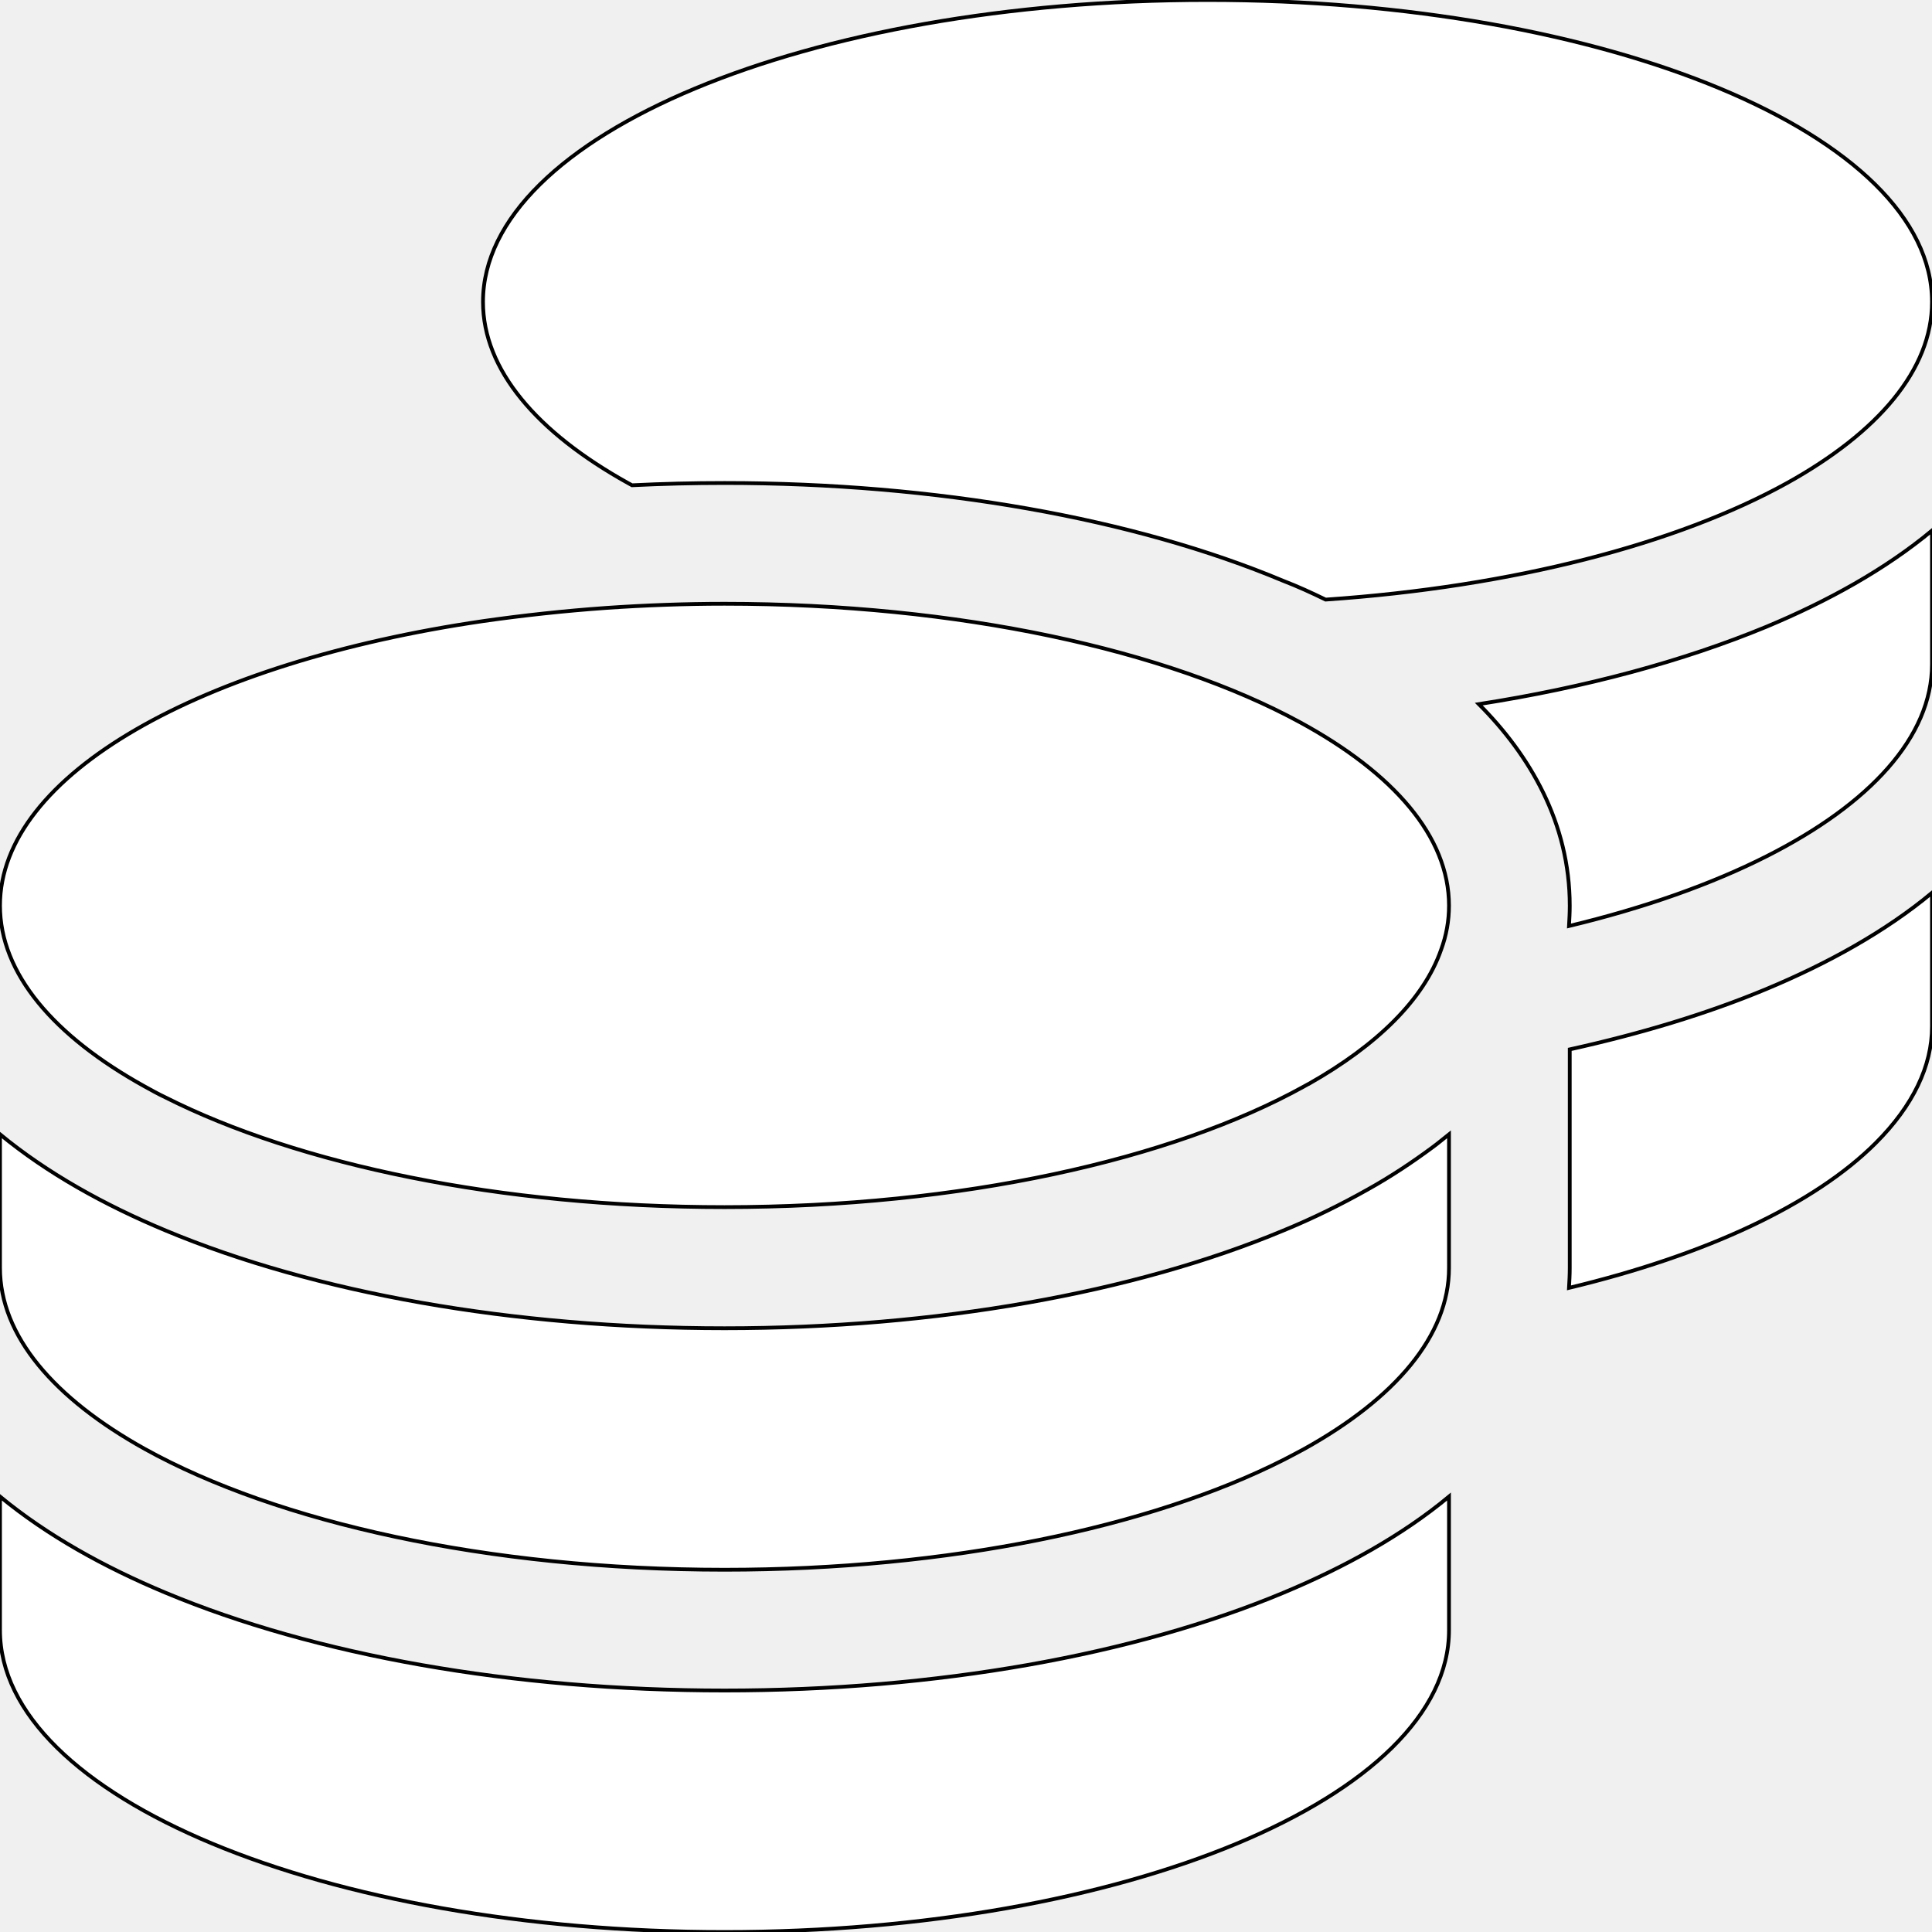
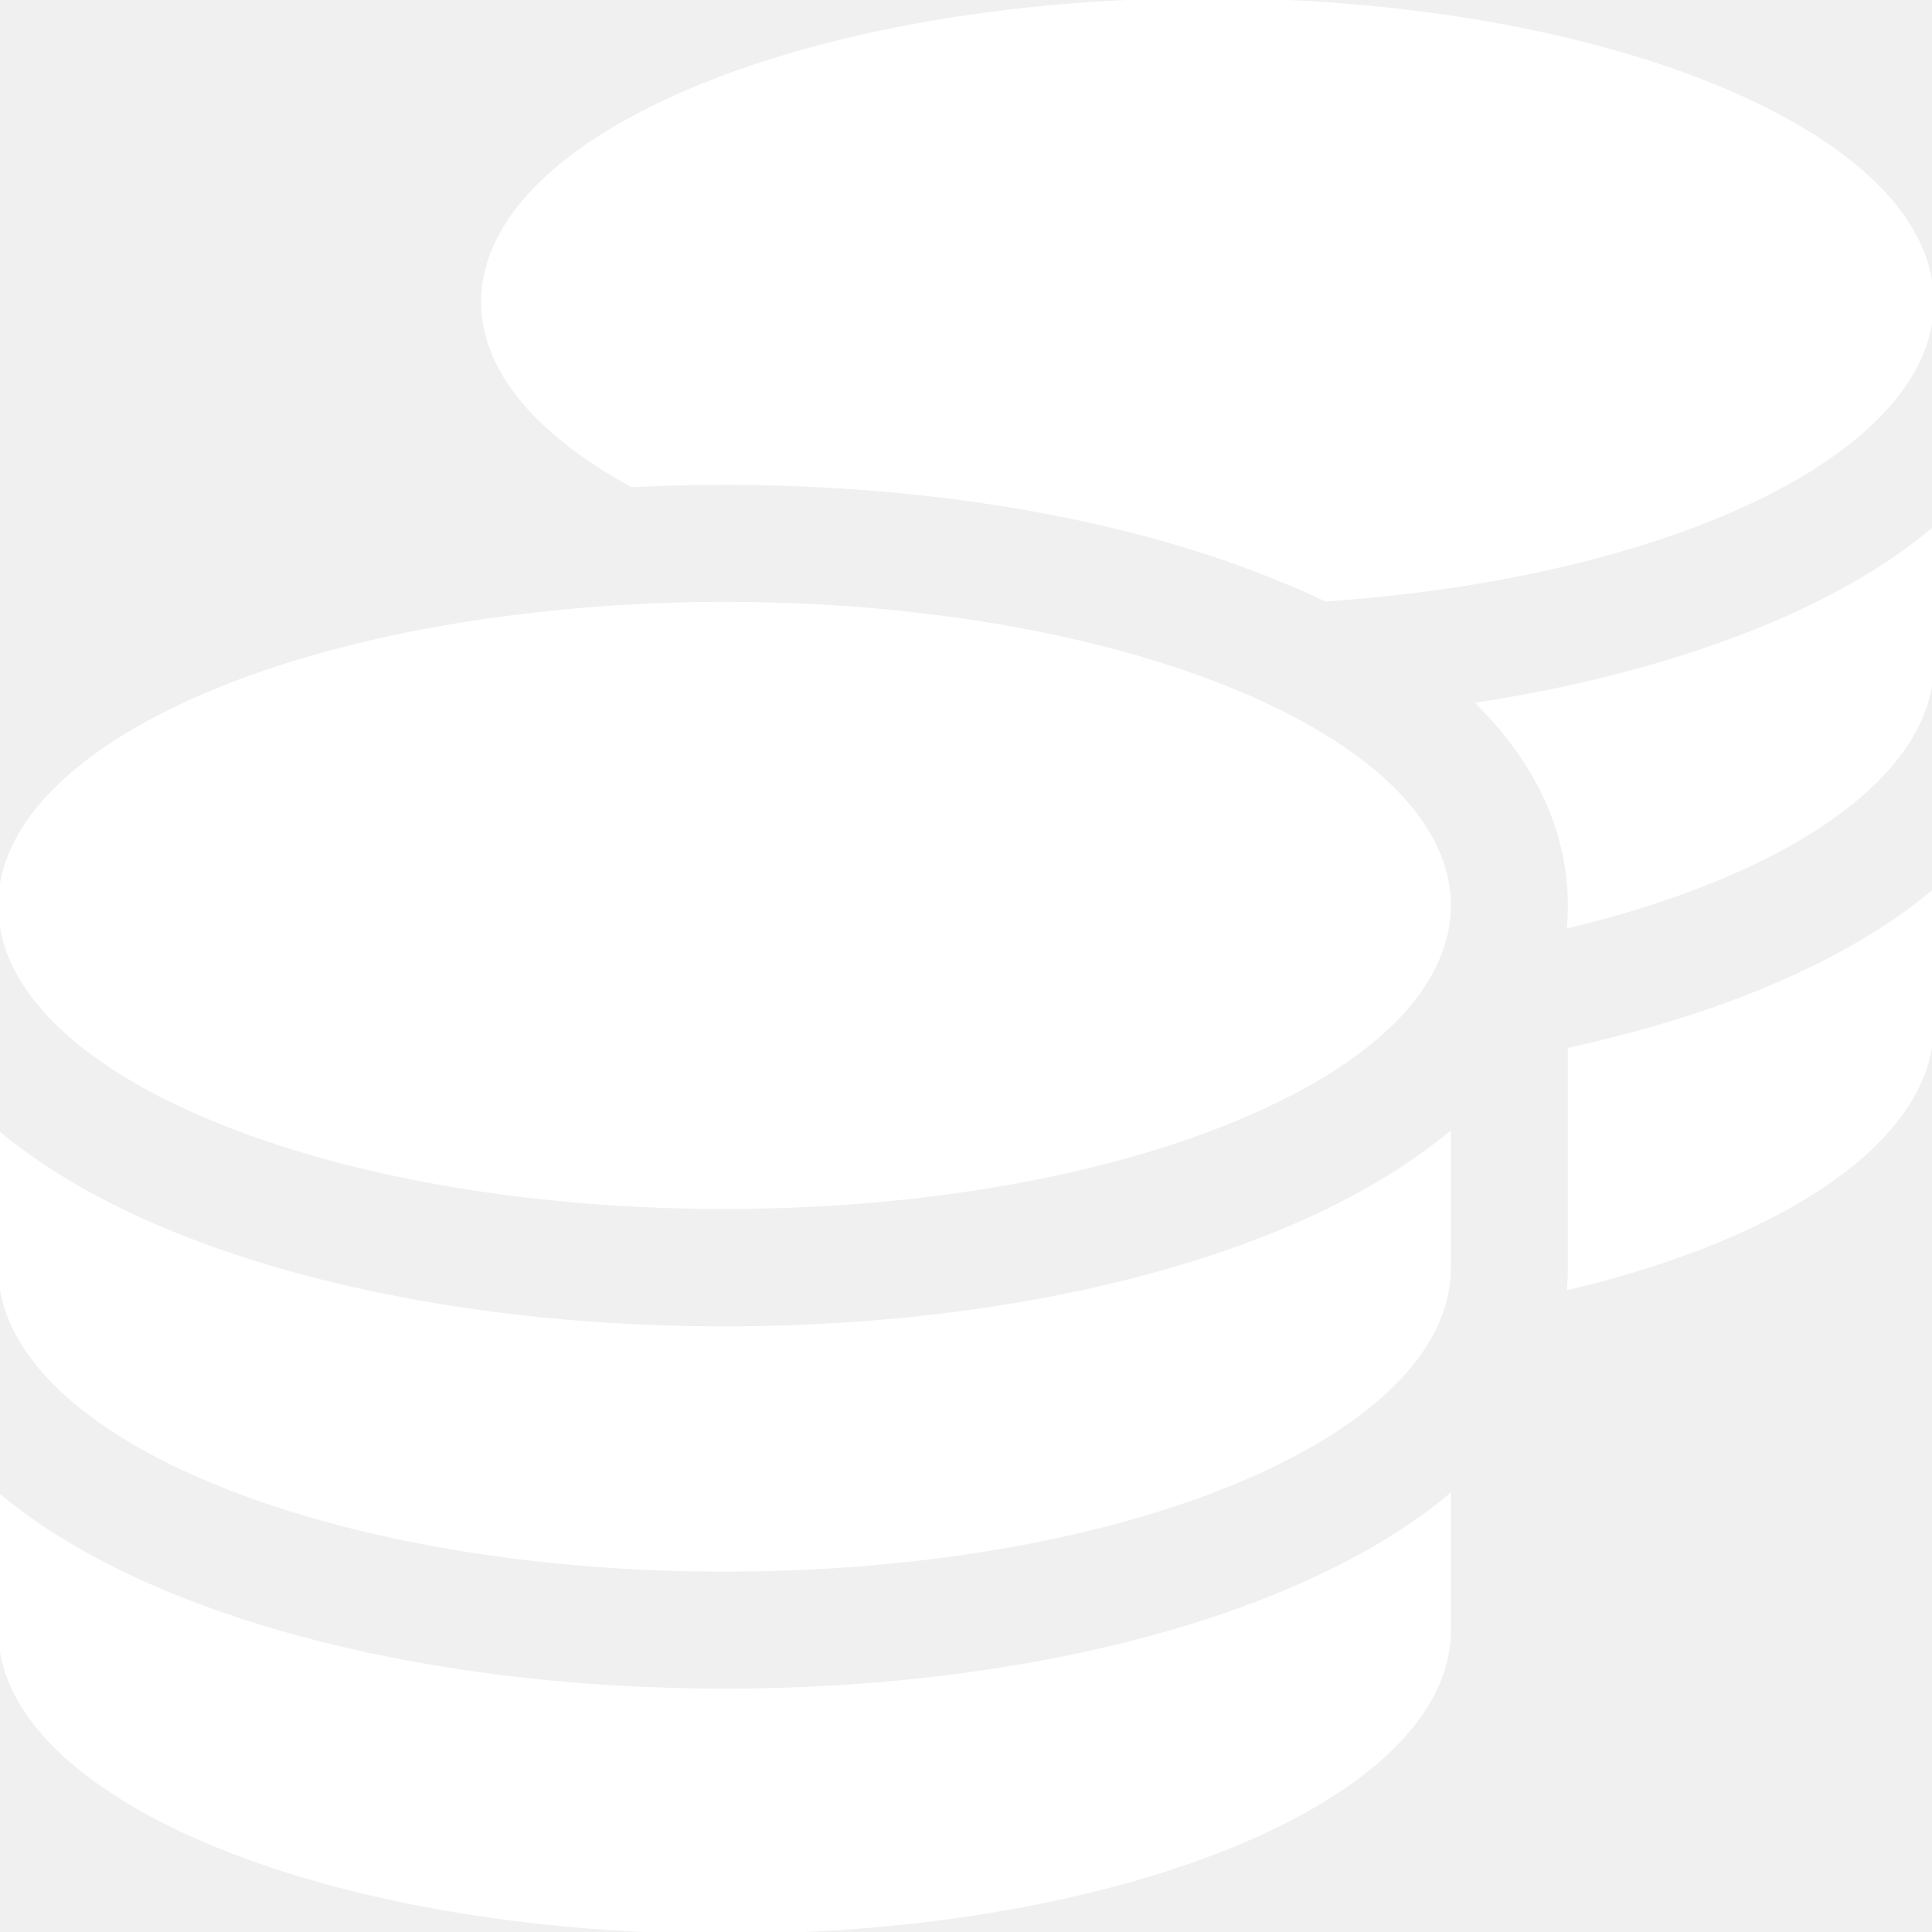
- <svg xmlns="http://www.w3.org/2000/svg" data-slot="icon" aria-hidden="true" fill="white" strokeWidth="1.5" stroke="currentColor" viewBox="0 0 512 512" width="32px" height="32px">
+ <svg xmlns="http://www.w3.org/2000/svg" data-slot="icon" aria-hidden="true" fill="white" strokeWidth="1.5" stroke="#FFFFFF" viewBox="0 0 512 512" width="32px" height="32px">
  <path d="M512 80c0 18-14.3 34.6-38.4 48c-29.1 16.1-72.5 27.5-122.3 30.9c-3.7-1.8-7.4-3.5-11.3-5C300.6 137.4 248.2 128 192 128c-8.3 0-16.4 .2-24.5 .6l-1.1-.6C142.3 114.6 128 98 128 80c0-44.2 86-80 192-80S512 35.8 512 80zM160.7 161.1c10.2-.7 20.7-1.1 31.3-1.1c62.2 0 117.4 12.3 152.5 31.4C369.3 204.9 384 221.7 384 240c0 4-.7 7.9-2.1 11.7c-4.6 13.2-17 25.3-35 35.5c0 0 0 0 0 0c-.1 .1-.3 .1-.4 .2c0 0 0 0 0 0s0 0 0 0c-.3 .2-.6 .3-.9 .5c-35 19.4-90.8 32-153.6 32c-59.6 0-112.9-11.3-148.2-29.1c-1.9-.9-3.7-1.9-5.5-2.9C14.3 274.6 0 258 0 240c0-34.8 53.4-64.5 128-75.4c10.5-1.5 21.4-2.7 32.7-3.5zM416 240c0-21.9-10.6-39.9-24.1-53.4c28.3-4.4 54.2-11.4 76.2-20.5c16.3-6.8 31.5-15.2 43.9-25.5l0 35.4c0 19.3-16.5 37.1-43.8 50.9c-14.6 7.4-32.4 13.7-52.4 18.5c.1-1.8 .2-3.5 .2-5.3zm-32 96c0 18-14.3 34.6-38.4 48c-1.8 1-3.6 1.9-5.5 2.9C304.9 404.7 251.6 416 192 416c-62.8 0-118.6-12.6-153.6-32C14.3 370.6 0 354 0 336l0-35.4c12.5 10.3 27.6 18.7 43.9 25.5C83.4 342.6 135.8 352 192 352s108.6-9.4 148.1-25.9c7.8-3.2 15.3-6.9 22.4-10.9c6.1-3.4 11.8-7.2 17.2-11.2c1.5-1.1 2.9-2.3 4.3-3.4l0 3.4 0 5.7 0 26.3zm32 0l0-32 0-25.9c19-4.2 36.5-9.5 52.1-16c16.3-6.8 31.5-15.2 43.9-25.5l0 35.4c0 10.5-5 21-14.9 30.9c-16.3 16.3-45 29.7-81.3 38.4c.1-1.7 .2-3.5 .2-5.3zM192 448c56.2 0 108.6-9.4 148.1-25.9c16.3-6.8 31.5-15.2 43.9-25.5l0 35.4c0 44.2-86 80-192 80S0 476.2 0 432l0-35.4c12.5 10.3 27.6 18.7 43.9 25.5C83.4 438.6 135.8 448 192 448z" />
</svg>
